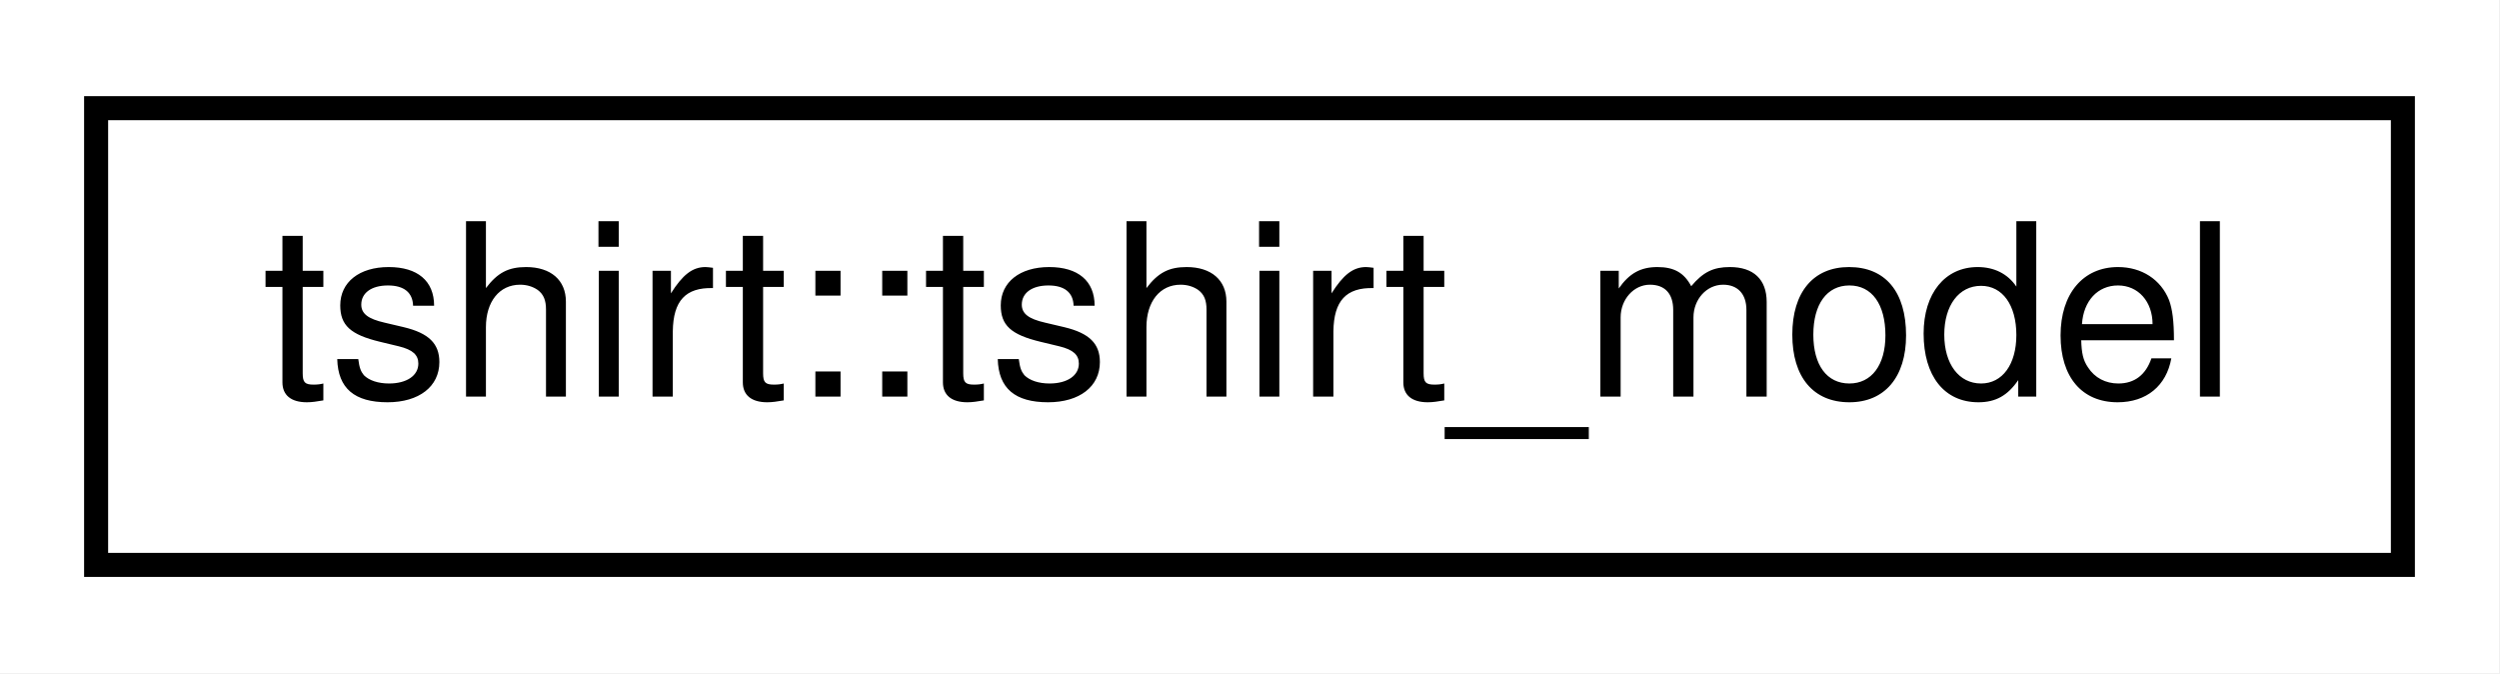
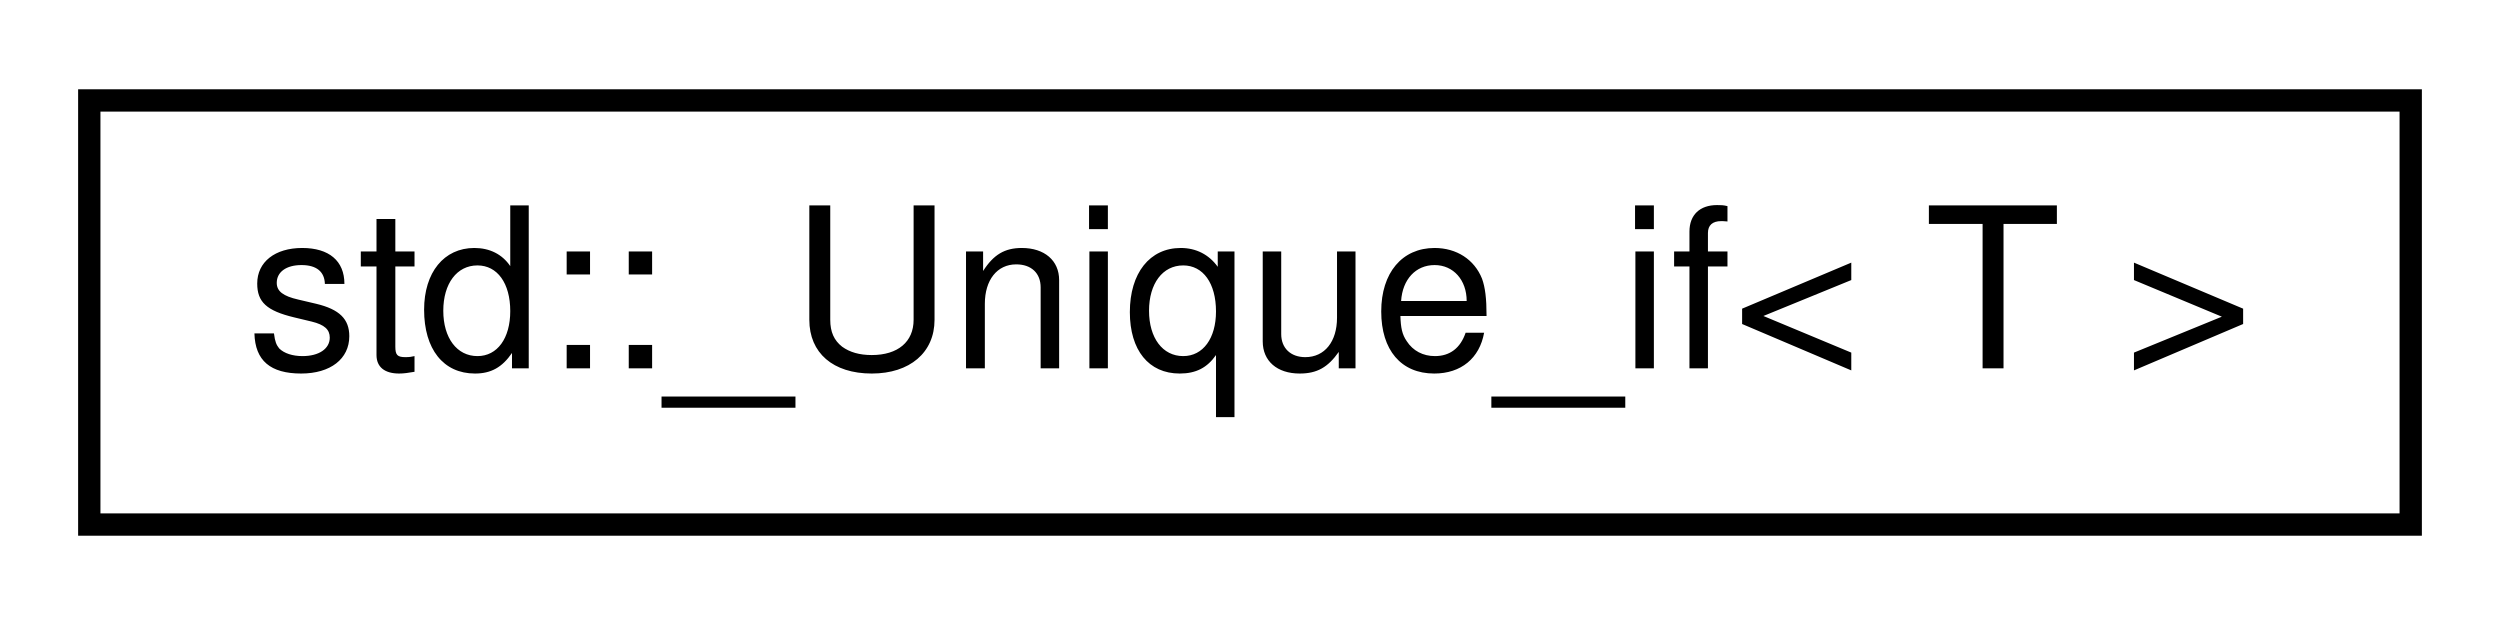
- <svg xmlns="http://www.w3.org/2000/svg" xmlns:xlink="http://www.w3.org/1999/xlink" width="104pt" height="28pt" viewBox="0.00 0.00 104.00 28.00">
+ <svg xmlns="http://www.w3.org/2000/svg" xmlns:xlink="http://www.w3.org/1999/xlink" width="112pt" height="28pt" viewBox="0.00 0.00 112.00 28.00">
  <g id="graph0" class="graph" transform="scale(1 1) rotate(0) translate(4 24)">
-     <polygon fill="white" stroke="transparent" points="-4,4 -4,-24 100,-24 100,4 -4,4" />
+     <polygon fill="white" stroke="transparent" points="-4,4 -4,-24 108,-24 108,4 -4,4" />
    <g id="node1" class="node">
      <g id="a_node1">
-         <a xlink:href="classtshirt_1_1tshirt__model.html" target="_top" xlink:title="Tshirt model class.">
-           <polygon fill="white" stroke="black" points="0,-0.5 0,-19.5 96,-19.5 96,-0.5 0,-0.5" />
-           <text text-anchor="middle" x="48" y="-7.5" font-family="Helvetica,sans-Serif" font-size="10.00">tshirt::tshirt_model</text>
+         <a xlink:href="structstd_1_1___unique__if.html" target="_top" xlink:title=" ">
+           <polygon fill="white" stroke="black" points="0,-0.5 0,-19.5 104,-19.5 104,-0.5 0,-0.5" />
+           <text text-anchor="middle" x="52" y="-7.5" font-family="Helvetica,sans-Serif" font-size="10.00">std::_Unique_if&lt; T &gt;</text>
        </a>
      </g>
    </g>
  </g>
</svg>
